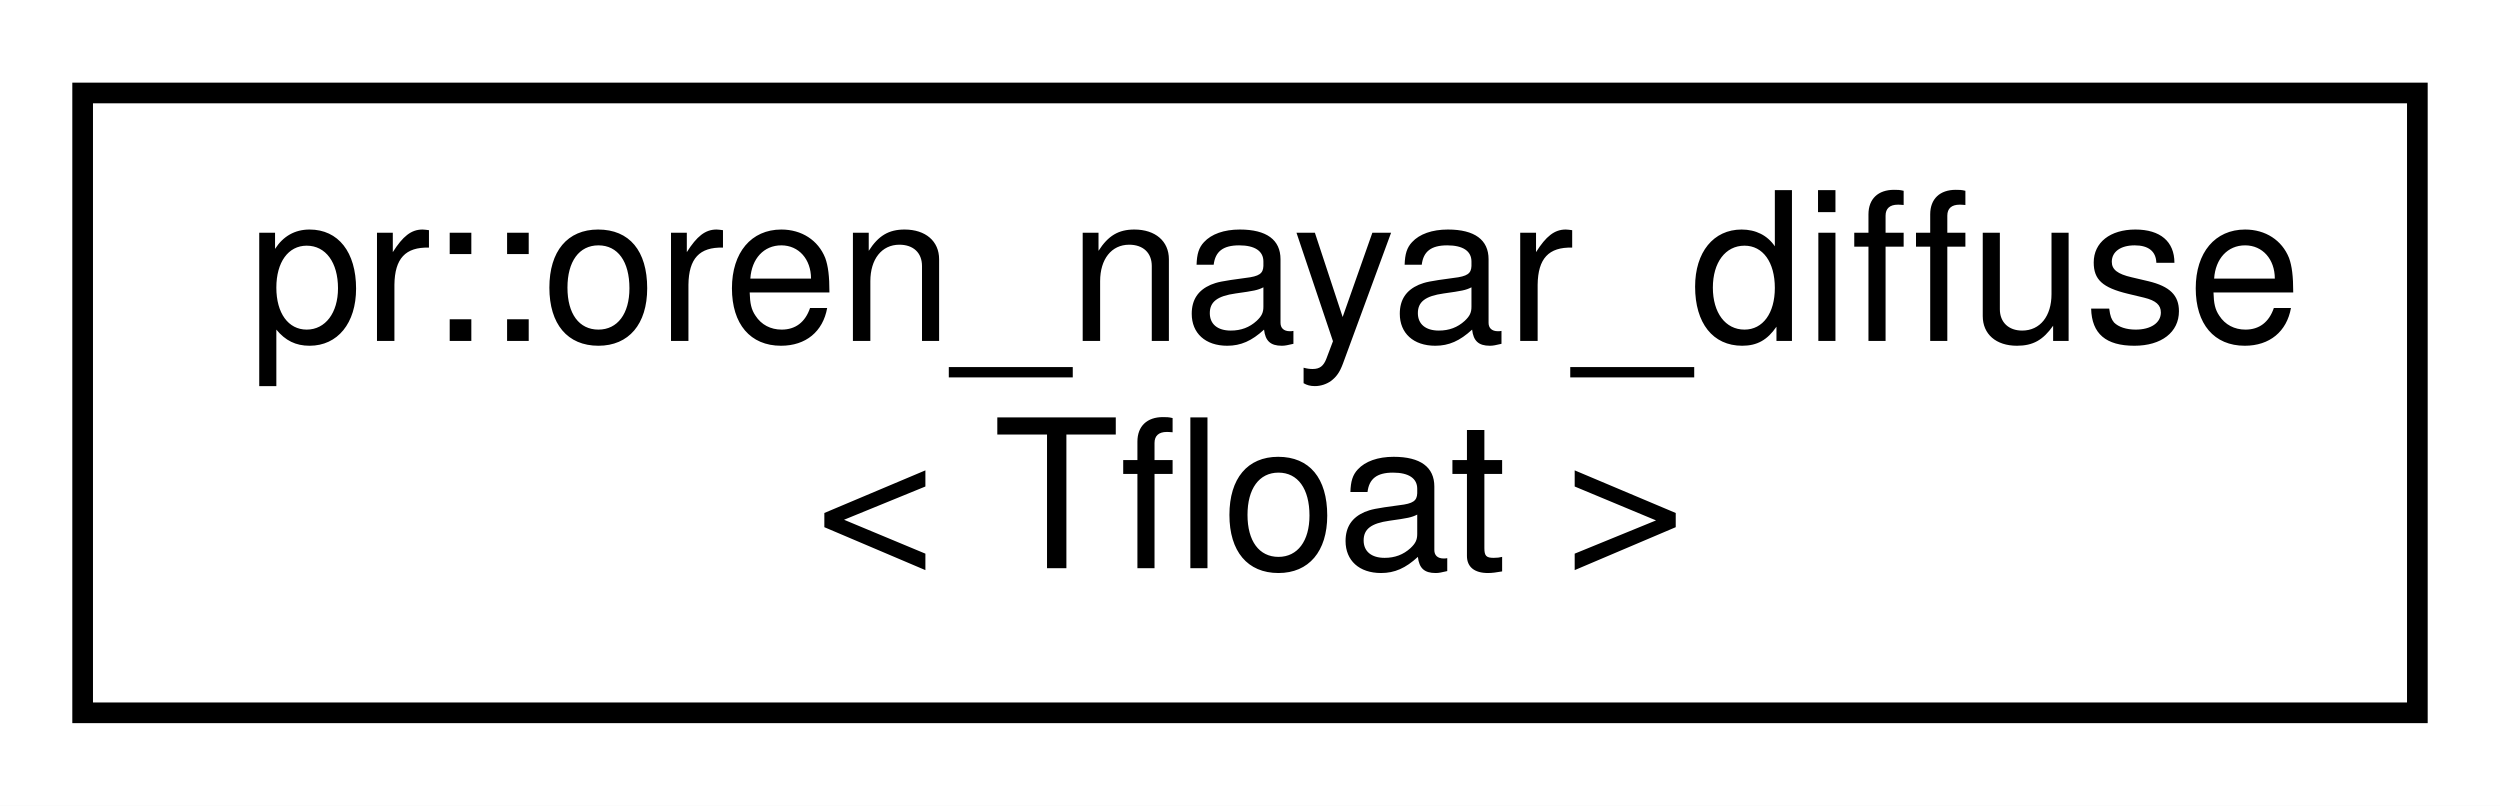
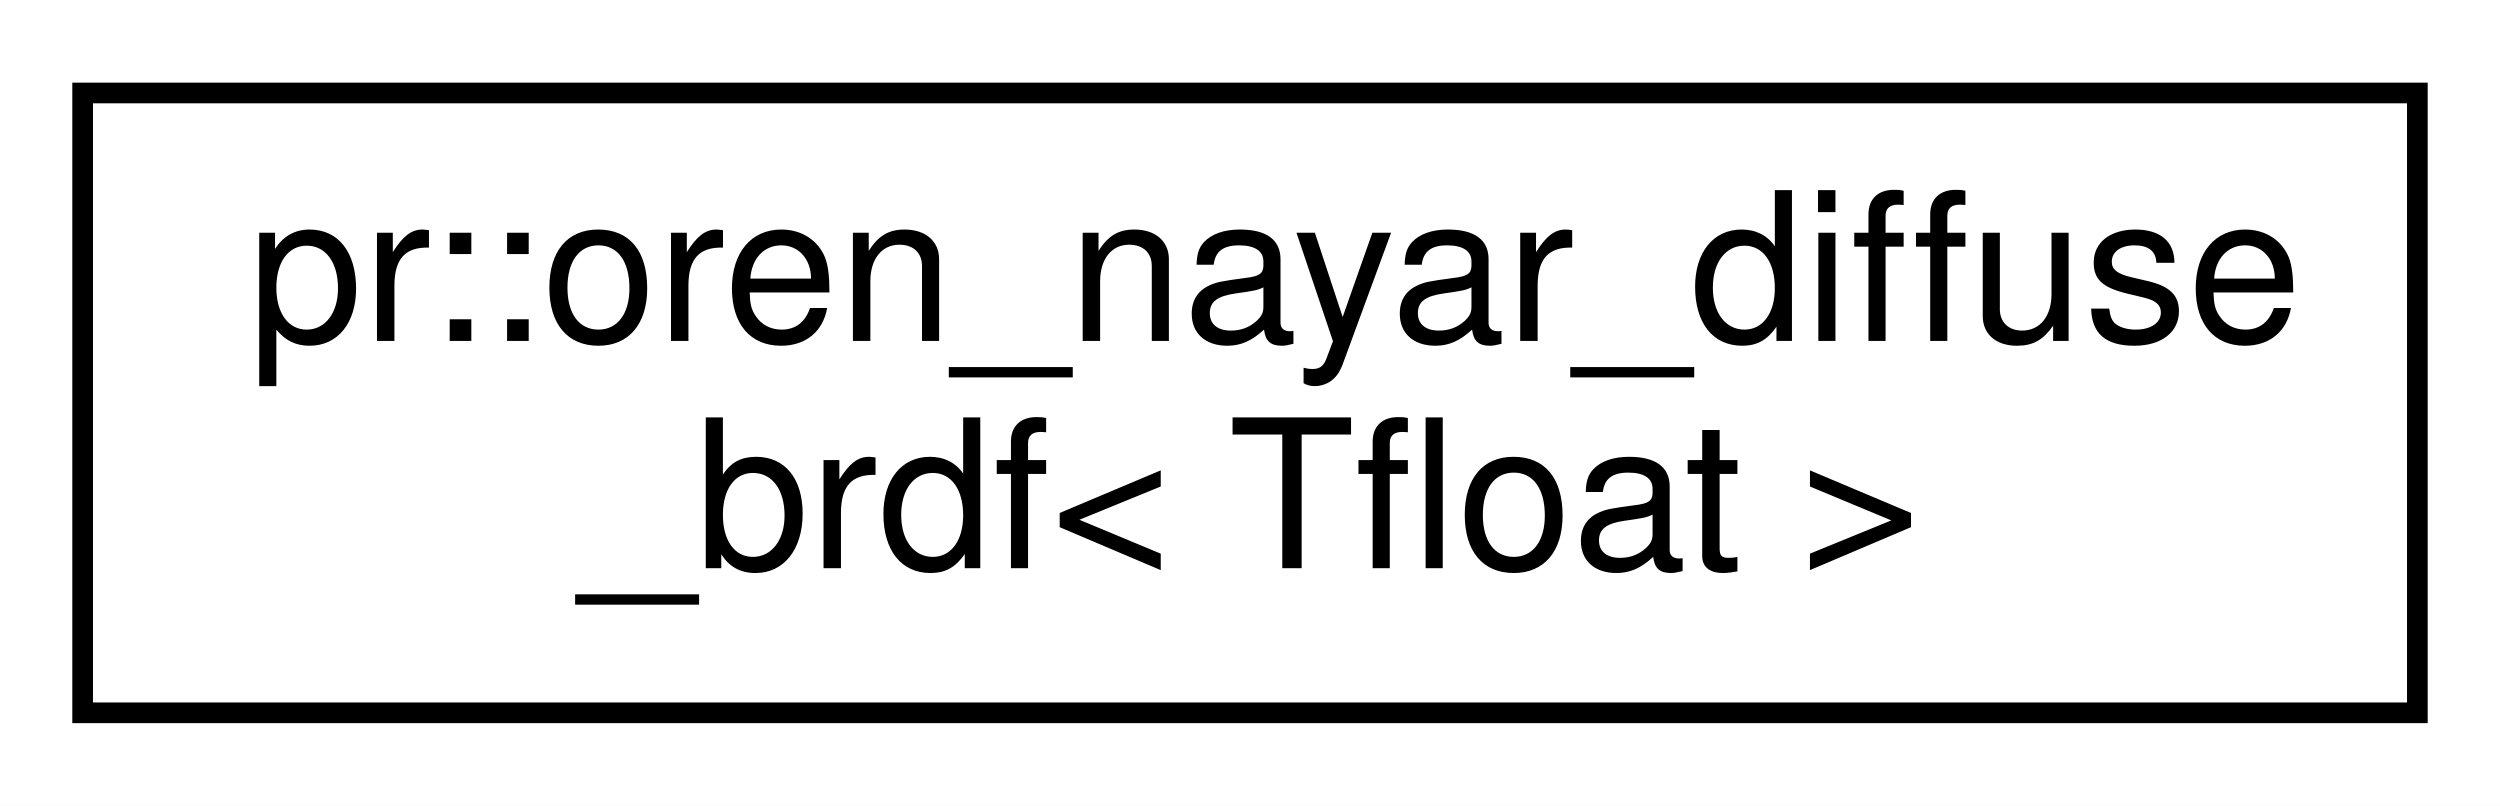
<svg xmlns="http://www.w3.org/2000/svg" xmlns:xlink="http://www.w3.org/1999/xlink" width="121pt" height="39pt" viewBox="0.00 0.00 121.00 39.00">
  <g id="graph0" class="graph" transform="scale(1 1) rotate(0) translate(4 35)">
    <polygon fill="#ffffff" stroke="transparent" points="-4,4 -4,-35 117,-35 117,4 -4,4" />
    <g id="node1" class="node">
      <g id="a_node1">
-         <a xlink:href="structpr_1_1oren__nayar__diffuse.html" target="_top" xlink:title="Oren-Nayar diffuse BRDF. ">
+         <a xlink:href="structpr_1_1oren__nayar__diffuse__brdf.html" target="_top" xlink:title="Oren-Nayar diffuse BRDF. ">
          <polygon fill="#ffffff" stroke="#000000" points="0,-.5 0,-30.5 113,-30.5 113,-.5 0,-.5" />
          <text text-anchor="start" x="8" y="-18.5" font-family="Helvetica,sans-Serif" font-size="10.00" fill="#000000">pr::oren_nayar_diffuse</text>
-           <text text-anchor="middle" x="56.5" y="-7.5" font-family="Helvetica,sans-Serif" font-size="10.00" fill="#000000">&lt; Tfloat &gt;</text>
+           <text text-anchor="middle" x="56.5" y="-7.5" font-family="Helvetica,sans-Serif" font-size="10.00" fill="#000000">_brdf&lt; Tfloat &gt;</text>
        </a>
      </g>
    </g>
  </g>
</svg>
